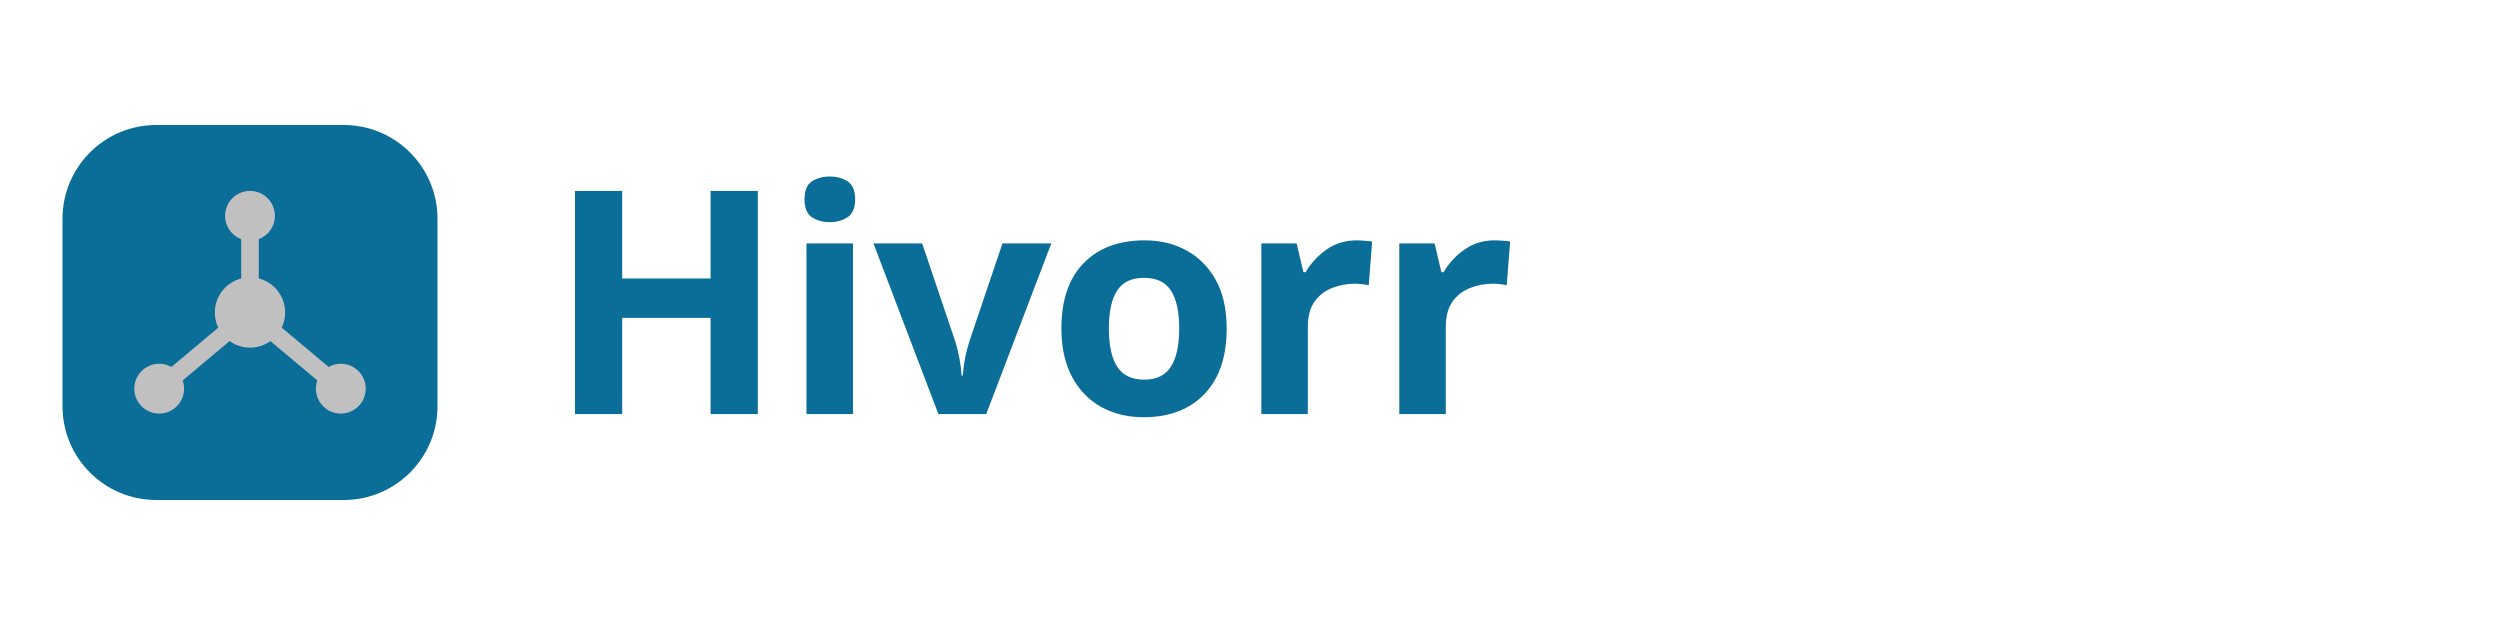
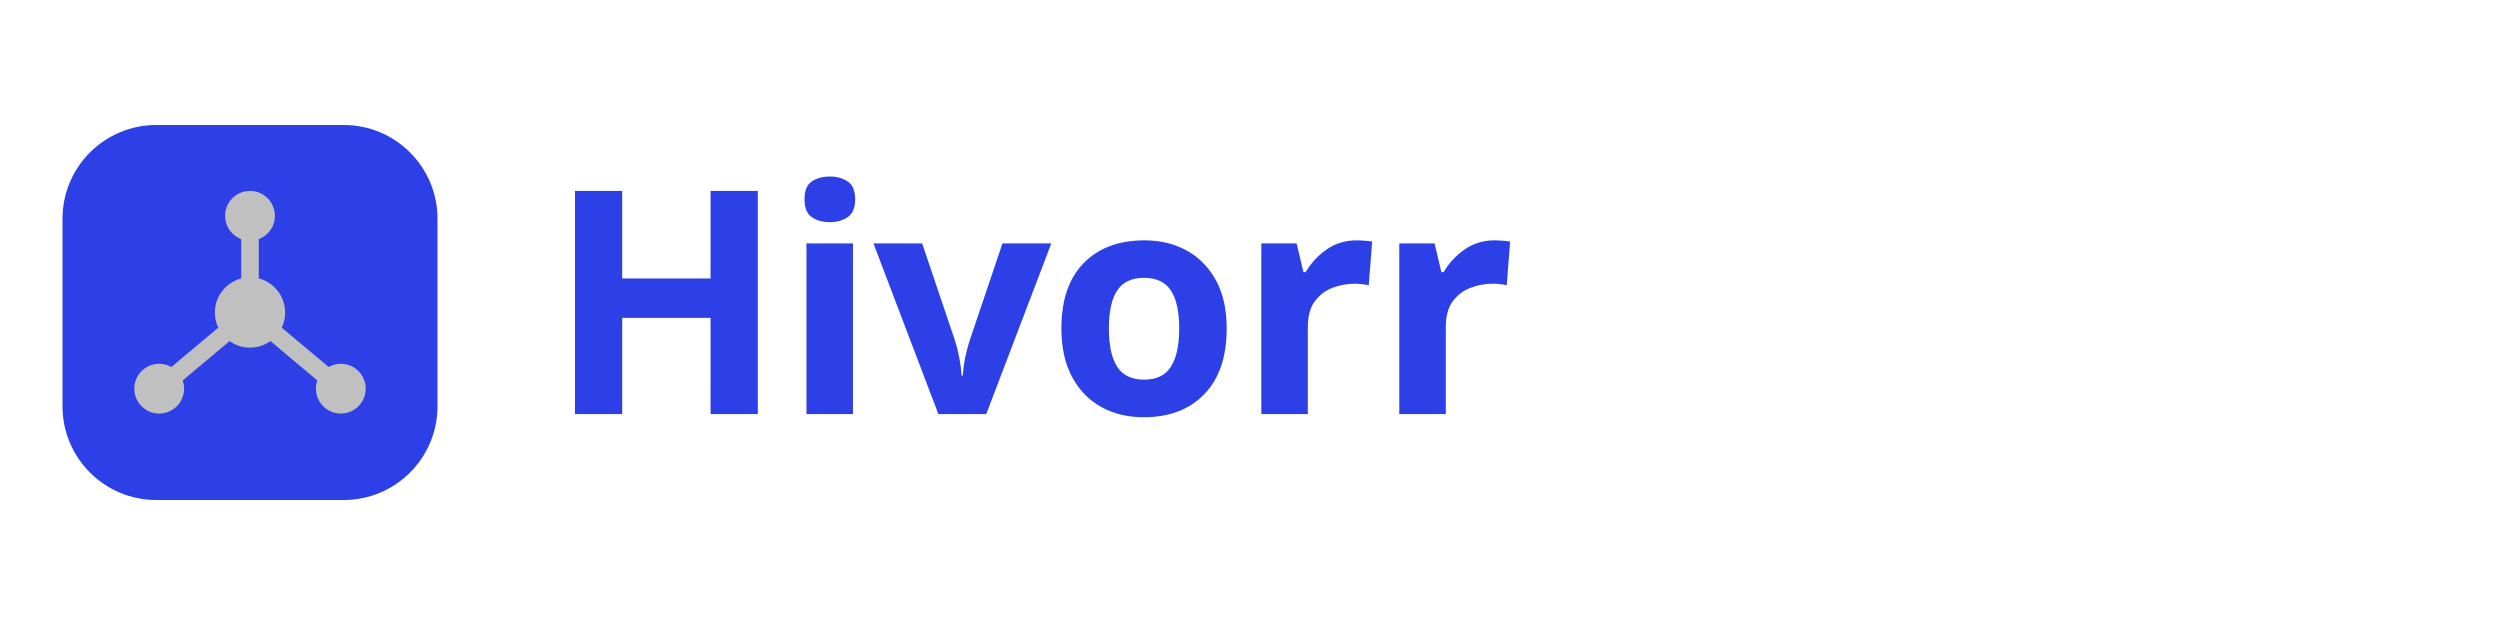
<svg xmlns="http://www.w3.org/2000/svg" viewBox="0 0 320 80" width="320" height="80" role="img" aria-label="Hivorr">
-   <rect x="8" y="16" width="48" height="48" rx="12" ry="12" fill="#0B6E99" />
+   <rect x="8" y="16" width="48" height="48" rx="12" ry="12" fill="#2D3FE7" />
  <g transform="translate(8,16) scale(0.1875)" stroke="#C0C0C0" stroke-width="12" stroke-linecap="round">
    <line x1="128" y1="128" x2="128" y2="62" />
    <line x1="128" y1="128" x2="66" y2="180" />
    <line x1="128" y1="128" x2="190" y2="180" />
  </g>
  <g transform="translate(8,16) scale(0.1875)">
    <circle cx="128" cy="62" r="17" fill="#C0C0C0" />
    <circle cx="66" cy="180" r="17" fill="#C0C0C0" />
    <circle cx="190" cy="180" r="17" fill="#C0C0C0" />
    <circle cx="128" cy="128" r="24" fill="#C0C0C0" />
  </g>
-   <text x="70" y="53" font-family="Plus Jakarta Sans, sans-serif" font-size="40" font-weight="700" letter-spacing="-0.5" fill="#0B6E99">Hivorr</text>
+   <text x="70" y="53" font-family="Plus Jakarta Sans, sans-serif" font-size="40" font-weight="700" letter-spacing="-0.5" fill="#2D3FE7">Hivorr</text>
</svg>
